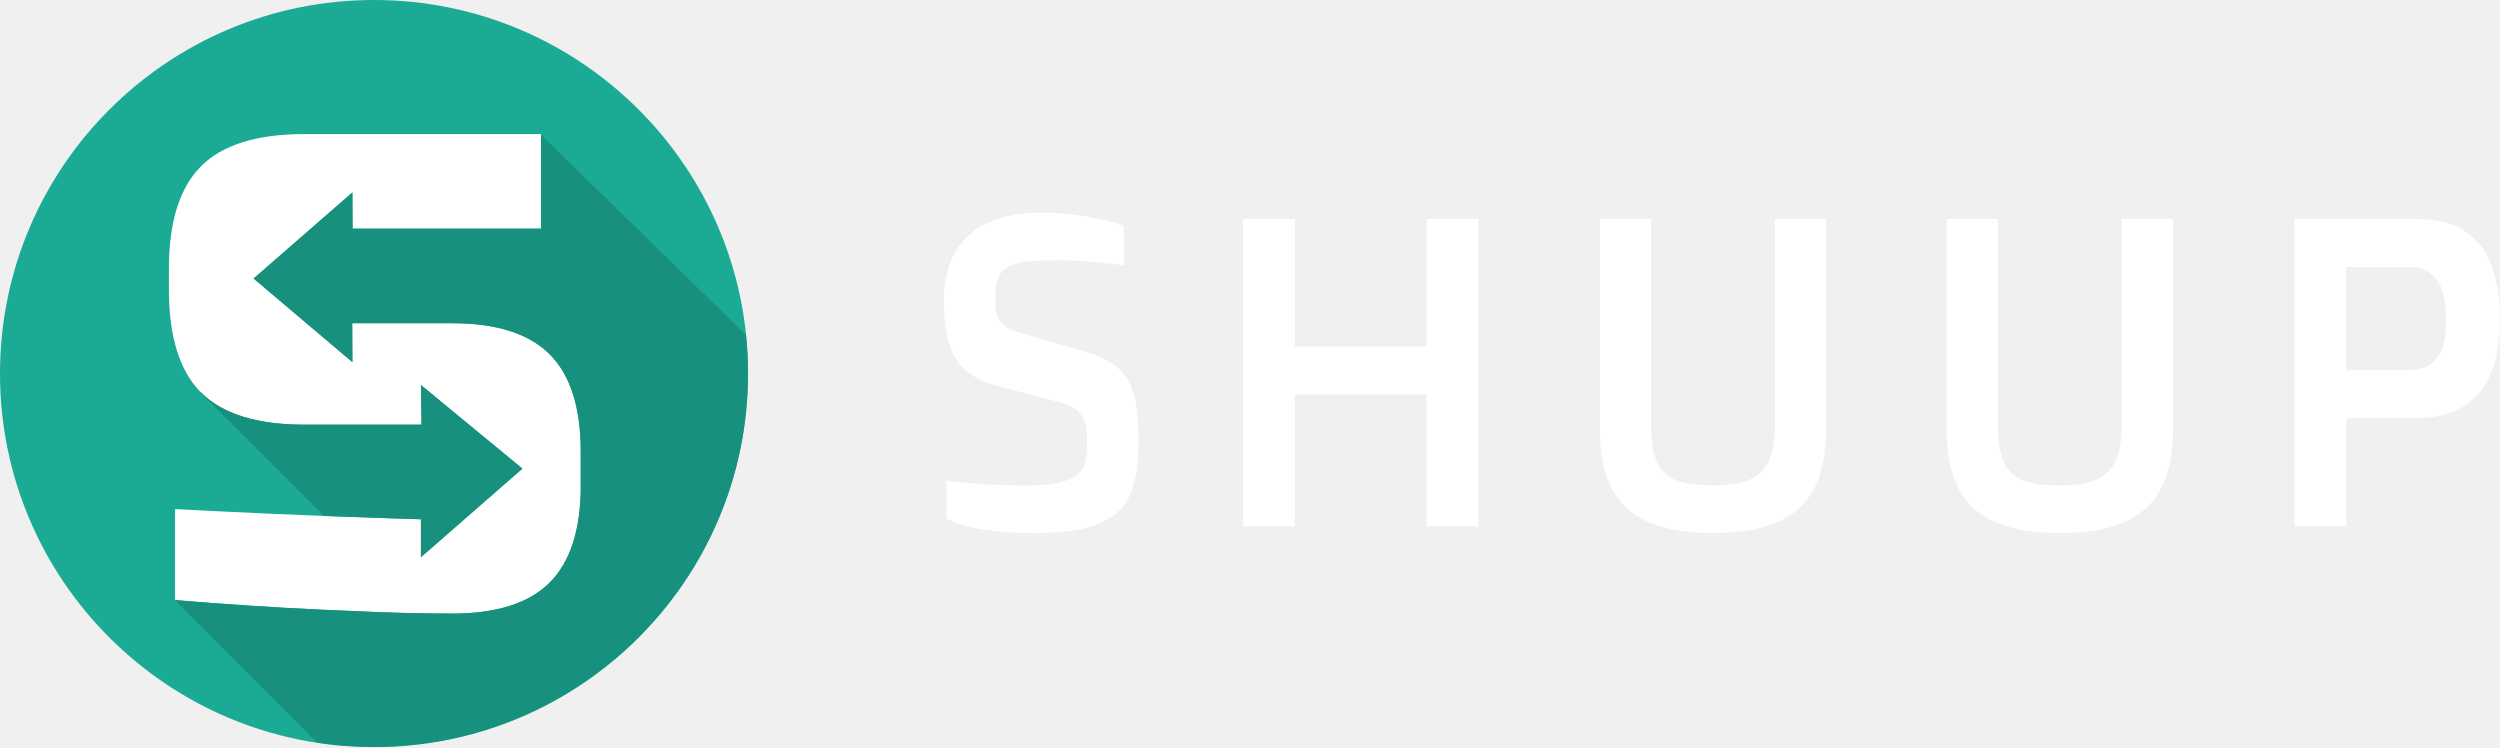
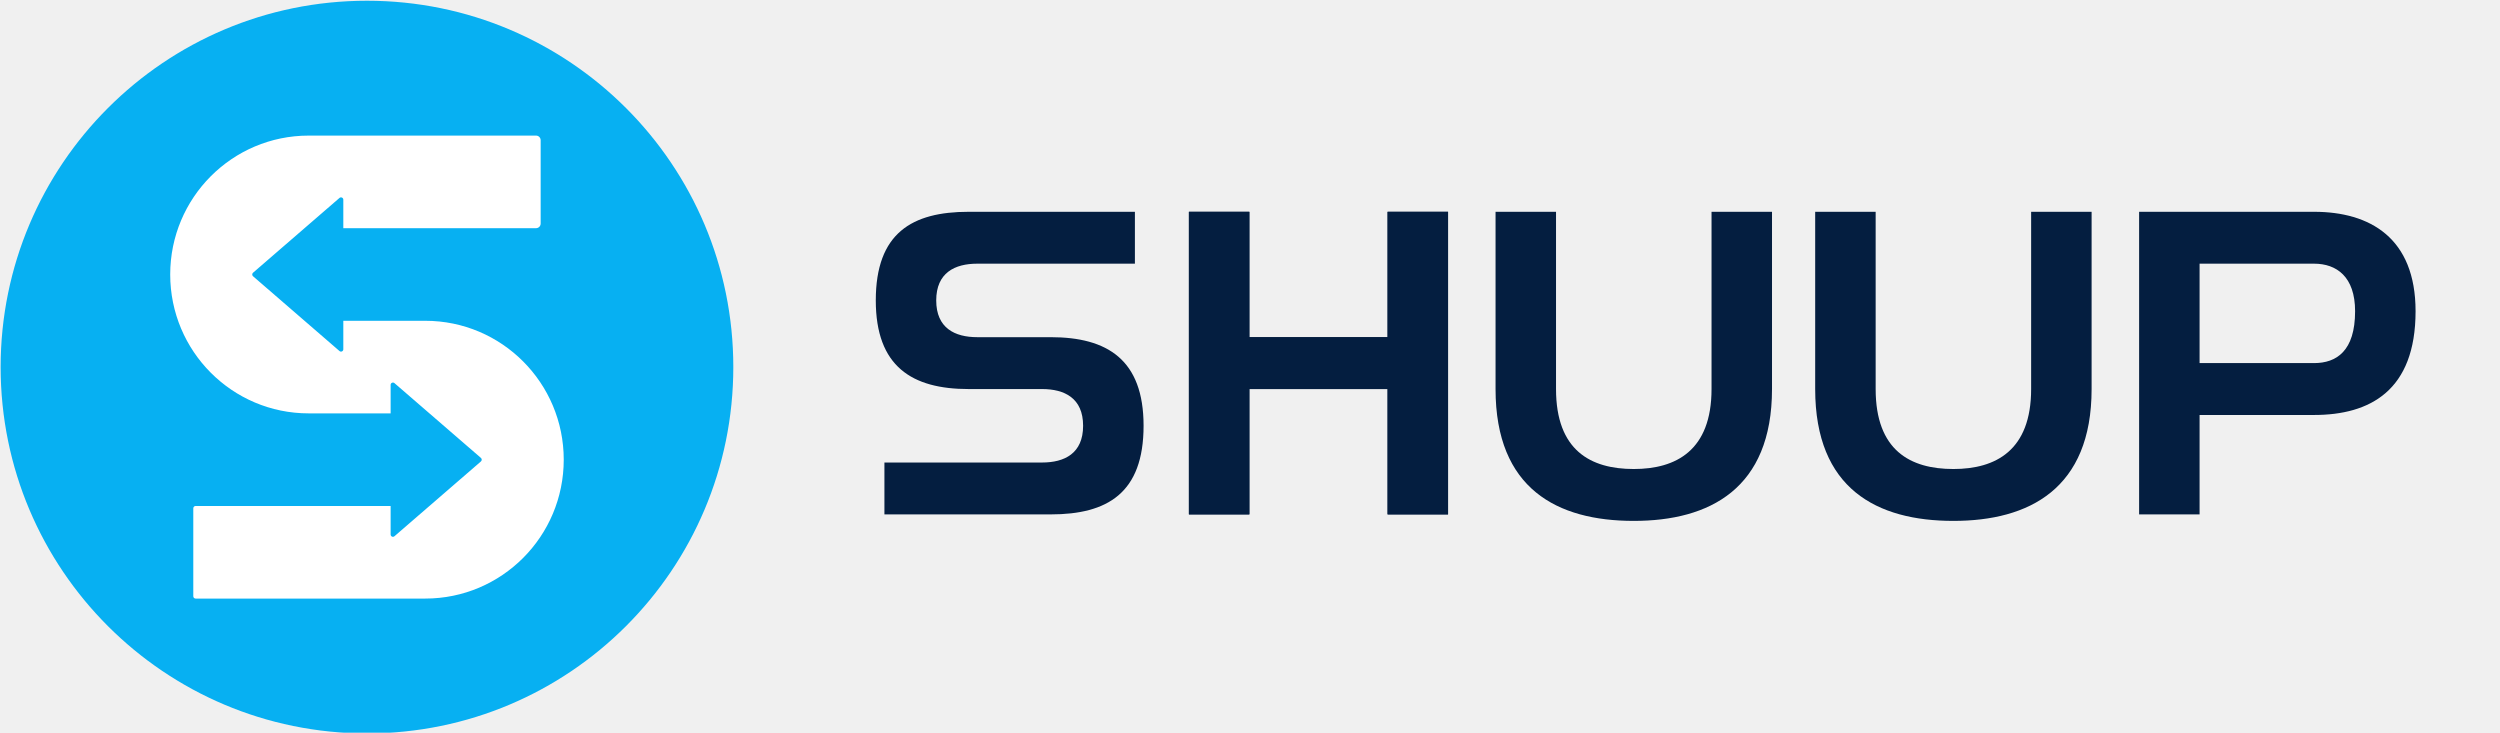
- <svg xmlns="http://www.w3.org/2000/svg" viewBox="0 0 1594.1 476.4">
-   <circle r="207.3" cy="237.9" cx="238.7" fill="#FFF" clip-rule="evenodd" fill-rule="evenodd" />
-   <path d="M238.5 0C106.8 0 0 106.6 0 238.2s106.8 238.2 238.5 238.2S477 369.8 477 238.2 370.1 0 238.5 0zm131.9 309.5c0 28.1-6.6 48.8-19.8 62-13.2 13.2-33.9 19.8-62 19.8-14.6 0-30.1-.3-46.5-.9l-39.6-1.7c-29.3-1.4-59.6-3.4-90.9-6v-58.1c78.7 4.3 156.8 6.5 156.8 6.5v24.2l64.7-56.5-64.7-53.3.4 25.3h-74.9c-30.1 0-52-6.8-65.7-20.5-13.6-13.6-20.5-35.5-20.5-65.7v-12.9c0-30.2 6.8-52 20.5-65.7 13.6-13.6 35.5-20.5 65.7-20.5H345v60.3H224.8l-.1-23.1-63 54.9 63 53.3-.1-24.8h63.9c28.1 0 48.8 6.6 62 19.8 13.2 13.2 19.8 33.9 19.8 62v21.6z" fill="#1BAB95" clip-rule="evenodd" fill-rule="evenodd" />
-   <g fill="#17907D" clip-rule="evenodd" fill-rule="evenodd">
-     <path d="M345 145.8H224.8l-.1-23.1-63 54.9 63 53.3-.1-24.8h63.9c28.1 0 48.8 6.6 62 19.8 13.2 13.2 19.8 33.9 19.8 62v21.5c0 28.1-6.6 48.8-19.8 62-13.2 13.2-33.9 19.8-62 19.8-14.6 0-30.1-.3-46.5-.9l-39.6-1.7c-29.3-1.4-59.6-3.4-90.9-6l90.8 90.9c11.8 1.8 23.8 2.7 36.1 2.7 131.7 0 238.5-106.6 238.5-238.2 0-8.3-.4-16.5-1.3-24.5L345 86v59.8z" />
-     <path d="M128.2 250.3c-.1-.1-.2-.3-.4-.4v.4l78.7 78.7c36.4 1.4 61.9 2.1 61.9 2.1v24.2l64.7-56.5-64.7-53.3.4 25.3h-74.9c-30.2-.1-52.1-6.9-65.7-20.5z" />
-   </g>
-   <g fill="#fff">
-     <path d="M603.501 306.373c4.667.65 9.717 1.203 15.105 1.66 4.666.457 10.006.818 15.995 1.106 5.989.265 12.338.41 19.025.41 8.875 0 15.946-.578 21.166-1.708 5.22-1.155 9.212-2.839 11.954-5.075 2.742-2.237 4.521-5.003 5.291-8.322.77-3.296 1.179-7.096 1.179-11.401 0-3.391-.169-6.47-.481-9.284-.313-2.79-1.083-5.292-2.261-7.48-1.203-2.19-2.887-4.09-5.075-5.7-2.189-1.612-5.22-2.911-9.068-3.921l-39.974-10.439c-6.326-1.66-11.69-3.872-16.067-6.662-4.402-2.79-7.937-6.35-10.655-10.655-2.694-4.306-4.666-9.5-5.917-15.586-1.227-6.085-1.852-13.253-1.852-21.503 0-9.717 1.467-18.11 4.401-25.206 2.935-7.096 7.072-12.94 12.435-17.51 5.364-4.57 11.834-7.961 19.434-10.174 7.6-2.189 16.067-3.295 25.423-3.295 7.793 0 14.913.433 21.359 1.299 6.446.865 12.026 1.803 16.692 2.814 5.484 1.202 10.487 2.525 14.984 3.992v25.423a381.345 381.345 0 0 0-13.06-1.515c-3.945-.457-8.37-.842-13.253-1.179a238.376 238.376 0 0 0-15.177-.48c-8.153 0-14.84.264-20.059.817-5.22.553-9.332 1.684-12.363 3.44-3.03 1.731-5.123 4.209-6.325 7.408-1.203 3.199-1.78 7.456-1.78 12.771 0 2.935.168 5.532.48 7.841.313 2.285 1.059 4.306 2.214 6.037 1.154 1.732 2.79 3.247 4.954 4.522 2.165 1.275 5.075 2.478 8.731 3.56l37.28 10.727c4.763 1.371 9.02 2.814 12.724 4.33 3.704 1.515 6.951 3.295 9.693 5.363 2.742 2.069 5.123 4.474 7.096 7.216 1.972 2.742 3.56 6.013 4.738 9.813 1.203 3.8 2.068 8.274 2.622 13.397.553 5.123.817 11.04.817 17.726 0 10.439-.89 19.386-2.693 26.866-1.78 7.457-5.148 13.566-10.102 18.28-4.955 4.714-11.762 8.202-20.42 10.439-8.66 2.236-19.867 3.367-33.625 3.367-10.631 0-19.458-.481-26.482-1.443-7.023-.962-12.723-2.045-17.125-3.223-5.05-1.371-9.043-2.935-11.954-4.666v-24.197zM792.623 139.596h32.975v81.32h84.062v-81.32h32.976v196.025H909.66v-84.062h-84.062v84.062h-32.975V139.596zM1020.083 139.596h32.711v131.06c0 7.793.698 14.19 2.069 19.242 1.37 5.027 3.631 8.995 6.806 11.881 3.151 2.887 7.264 4.907 12.29 6.037 5.028 1.155 11.21 1.708 18.545 1.708 6.59 0 12.339-.577 17.245-1.708 4.907-1.154 8.996-3.15 12.291-6.037 3.295-2.886 5.748-6.854 7.36-11.881 1.611-5.027 2.405-11.45 2.405-19.242v-131.06h32.687V272.58c0 11.449-1.299 21.382-3.92 29.8-2.622 8.419-6.807 15.418-12.58 20.95-5.772 5.532-13.204 9.693-22.32 12.435-9.116 2.742-20.18 4.113-33.168 4.113-13.012 0-24.076-1.347-33.24-4.04-9.164-2.695-16.644-6.808-22.465-12.291-5.82-5.484-10.053-12.435-12.7-20.806-2.645-8.37-3.992-18.255-3.992-29.608V139.596zM1241.242 139.596h32.687v131.06c0 7.793.697 14.19 2.068 19.242 1.371 5.027 3.632 8.995 6.807 11.881 3.15 2.887 7.264 4.907 12.29 6.037 5.027 1.155 11.209 1.708 18.545 1.708 6.59 0 12.338-.577 17.245-1.708 4.907-1.154 8.996-3.15 12.29-6.037 3.296-2.886 5.75-6.854 7.36-11.881 1.612-5.027 2.406-11.45 2.406-19.242v-131.06h32.687V272.58c0 11.449-1.3 21.382-3.92 29.8-2.623 8.419-6.808 15.418-12.58 20.95-5.773 5.532-13.205 9.693-22.32 12.435-9.116 2.742-20.18 4.113-33.168 4.113-13.012 0-24.076-1.347-33.24-4.04-9.164-2.695-16.644-6.808-22.465-12.291-5.82-5.484-10.054-12.435-12.7-20.806-2.645-8.37-3.992-18.255-3.992-29.608V139.596zM1463.074 139.596h77.76c4.21 0 8.467.313 12.772.962a46.874 46.874 0 0 1 12.363 3.632c3.945 1.78 7.6 4.185 10.992 7.216 3.391 3.03 6.374 6.903 8.923 11.617 2.574 4.714 4.546 10.415 5.965 17.101 1.42 6.687 2.14 14.527 2.14 23.499 0 8.971-.769 16.788-2.332 23.427-1.564 6.638-3.656 12.29-6.326 16.956-2.646 4.666-5.773 8.467-9.332 11.401-3.56 2.934-7.384 5.243-11.401 6.927-4.04 1.684-8.178 2.838-12.435 3.44a89.75 89.75 0 0 1-12.58.89h-43.557v68.957h-32.976V139.596zm72.662 96.45c4.954 0 8.947-.819 12.026-2.478 3.078-1.66 5.483-3.945 7.287-6.88 1.78-2.934 3.007-6.373 3.632-10.293.65-3.945.962-8.202.962-12.772 0-4.498-.312-8.755-.962-12.772-.65-4.04-1.852-7.576-3.632-10.655-1.78-3.078-4.209-5.484-7.287-7.288-3.08-1.78-7.072-2.67-12.026-2.67h-39.71v65.807h39.71z" class="st0" />
+ <svg xmlns="http://www.w3.org/2000/svg" width="100%" height="100%" viewBox="0 0 1747 512" version="1.1" xml:space="preserve" style="fill-rule:evenodd;clip-rule:evenodd;stroke-linejoin:round;stroke-miterlimit:1.414;">
+   <rect id="logo-text" x="0" y="0" width="1746.02" height="512" style="fill:none;" />
+   <clipPath id="_clip1">
+     <rect x="0" y="0" width="1746.02" height="512" />
+   </clipPath>
+   <g clip-path="url(#_clip1)">
+     <g>
+       <circle cx="256.441" cy="256.516" r="256" style="fill:#07b0f2;" />
+       <path d="M272.973,288.869l-57.258,0c-53.447,0 -96.774,-43.454 -96.774,-97.058c0,0 0,0 0,0c0,-53.605 43.327,-97.059 96.774,-97.059c65.241,0 142.326,0 158.871,0c1.781,0 3.226,1.448 3.226,3.235c0,11.045 0,47.19 0,58.235c0,0.858 -0.34,1.681 -0.945,2.288c-0.605,0.607 -1.426,0.948 -2.281,0.948l-134.678,0l0,-19.925c0,-0.632 -0.367,-1.207 -0.941,-1.471c-0.573,-0.263 -1.247,-0.167 -1.725,0.246c-10.947,9.47 -52.246,45.195 -60.434,52.278c-0.355,0.307 -0.559,0.754 -0.559,1.225c0,0.47 0.204,0.917 0.559,1.225c8.188,7.083 49.487,42.808 60.434,52.277c0.478,0.413 1.152,0.509 1.725,0.246c0.574,-0.264 0.941,-0.838 0.941,-1.471l0,-19.924l57.258,0c53.447,0 96.775,43.454 96.775,97.058c0,0 0,0 0,0c0,53.604 -43.328,97.059 -96.775,97.059c-67.707,0 -148.171,0 -160.483,0c-0.891,0 -1.613,-0.724 -1.613,-1.617c0,-8.969 0,-52.503 0,-61.471c0,-0.429 0.17,-0.841 0.472,-1.144c0.302,-0.303 0.713,-0.474 1.141,-0.474l136.29,0l0,19.925c0,0.632 0.368,1.207 0.941,1.47c0.574,0.264 1.248,0.168 1.725,-0.245c10.947,-9.47 52.246,-45.195 60.434,-52.278c0.355,-0.307 0.559,-0.754 0.559,-1.225c0,-0.47 -0.204,-0.917 -0.559,-1.225c-8.188,-7.083 -49.487,-42.808 -60.434,-52.277c-0.477,-0.413 -1.151,-0.509 -1.725,-0.246c-0.573,0.264 -0.941,0.838 -0.941,1.471l0,19.924Z" style="fill:#fff;" />
+     </g>
+     <g>
+       <path d="M618.033,323.21l110.151,0c15.697,0 28.69,-6.339 28.69,-25.681c0,-19.343 -12.993,-25.657 -28.69,-25.657l-51.295,0c-39.554,0 -64.889,-15.709 -64.889,-61.936c0,-47.128 25.335,-61.936 64.889,-61.936l116.184,0l0,36.255l-110.151,0c-15.696,0 -28.689,6.339 -28.689,25.681c0,19.343 12.993,25.682 28.689,25.682l51.296,0c39.554,0 64.914,15.709 64.914,61.911c0,47.128 -25.36,61.936 -64.914,61.936l-116.185,0l0,-36.255Z" style="fill:#041e40;fill-rule:nonzero;" />
+       <path d="M830.8,148l42.258,0l0,87.618l96.582,0l0,-87.618l42.258,0l0,211.465l-42.258,0l0,-87.593l-96.582,0l0,87.593l-42.258,0l0,-211.465Z" style="fill:#041e40;fill-rule:nonzero;" />
+       <path d="M830.8,148l42.258,0l0,87.618l96.582,0l0,-87.618l42.258,0l0,211.465l-42.258,0l0,-87.593l-96.582,0l0,87.593l-42.258,0l0,-211.465Z" style="fill:#041e40;fill-rule:nonzero;" />
+       <path d="M1045.09,148l42.258,0l0,123.872c0,42.895 24.158,55.873 54.324,55.873c29.591,0 54.35,-12.978 54.35,-55.873l0,-123.872l42.258,0l0,123.872c0,69.779 -43.786,92.128 -96.608,92.128c-53.423,0 -96.582,-22.349 -96.582,-92.128l0,-123.872Z" style="fill:#041e40;fill-rule:nonzero;" />
+       <path d="M1268.45,148l42.258,0l0,123.872c0,42.895 24.158,55.873 54.324,55.873c29.591,0 54.325,-12.978 54.325,-55.873l0,-123.872l42.258,0l0,123.872c0,69.779 -43.76,92.128 -96.583,92.128c-53.423,0 -96.582,-22.349 -96.582,-92.128l0,-123.872Z" style="fill:#041e40;fill-rule:nonzero;" />
+       <path d="M1494.81,148l122.243,0c38.953,0 70.947,18.14 70.947,69.478c0,55.597 -31.994,72.509 -70.947,72.509l-79.985,0l0,69.478l-42.258,0l0,-211.465Zm122.243,105.733c15.696,0 28.689,-8.444 28.689,-36.255c0,-24.153 -12.993,-33.223 -28.689,-33.223l-79.985,0l0,69.478l79.985,0Z" style="fill:#041e40;fill-rule:nonzero;" />
+     </g>
  </g>
</svg>
